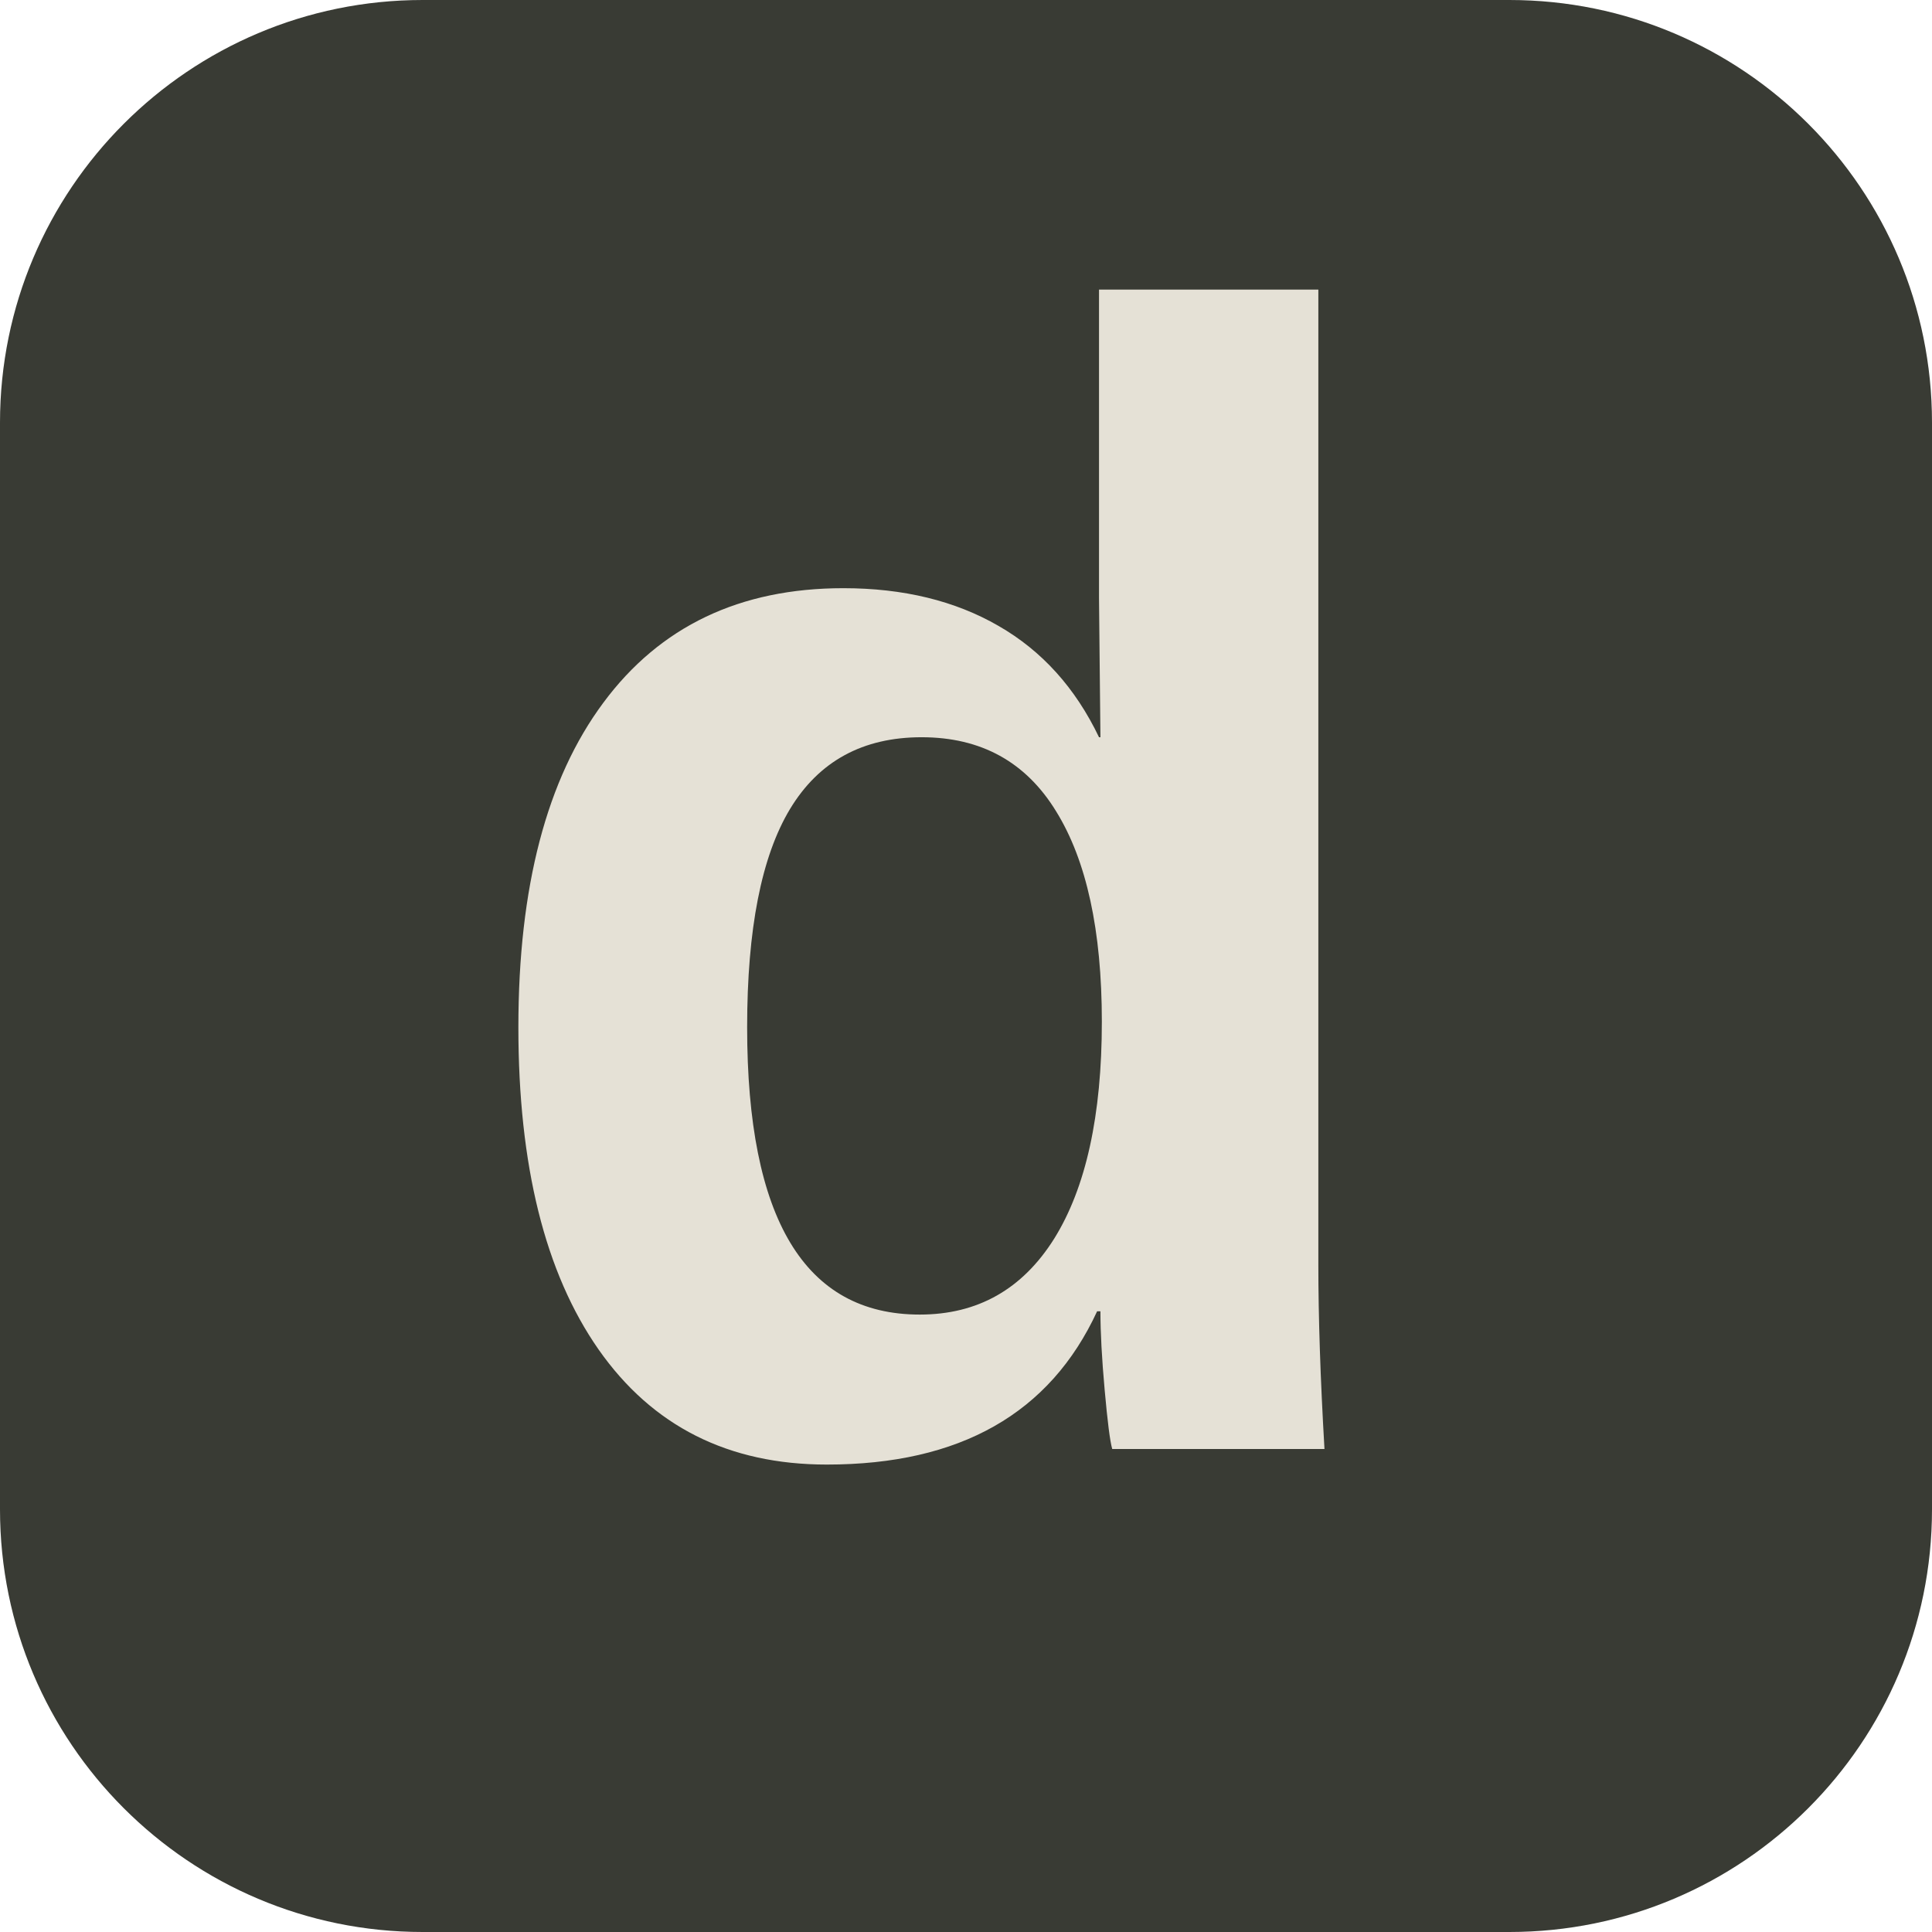
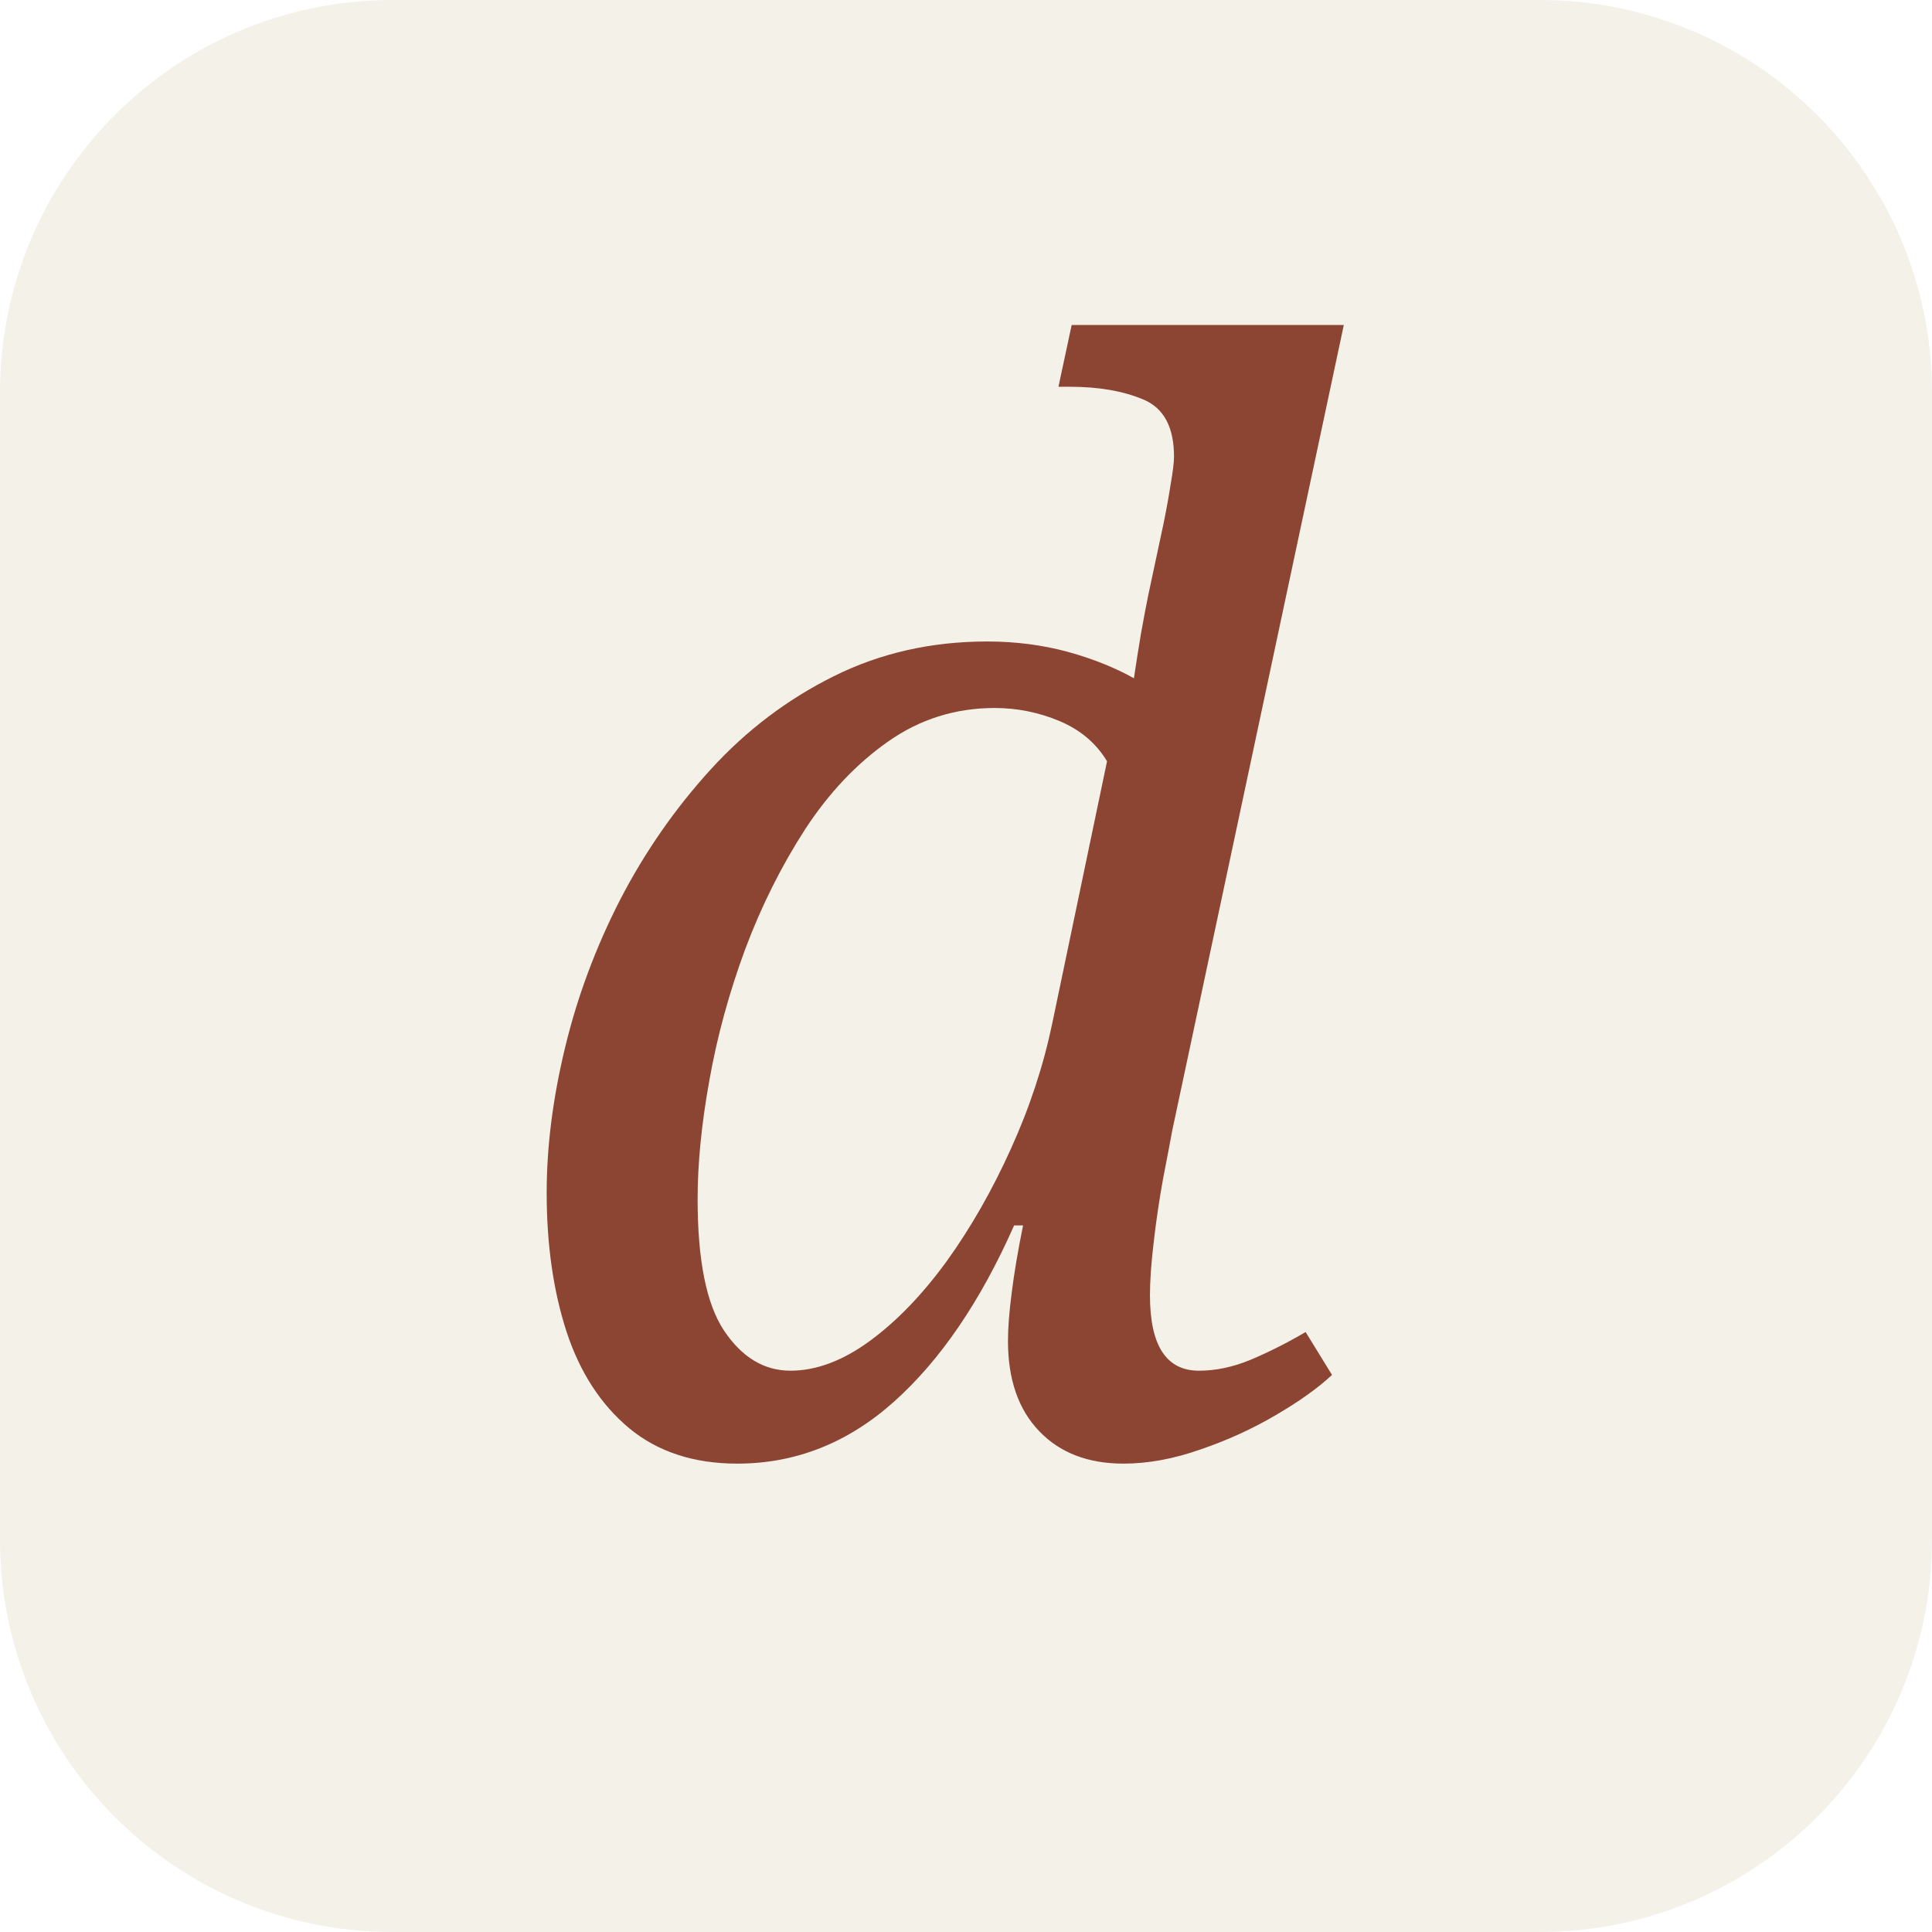
<svg xmlns="http://www.w3.org/2000/svg" viewBox="0 0 64 64">
-   <rect width="64" height="64" rx="14" fill="#393b34" />
-   <text x="15" y="48" font-family="Arial,sans-serif" font-weight="700" font-size="53" fill="#e5e1d6">d</text>
+   <rect width="64" height="64" rx="13" fill="#f4f1e9" />
+   <text x="16" y="48" font-family="Georgia,serif" font-size="49" font-style="italic" fill="#8c4532">d</text>
</svg>
